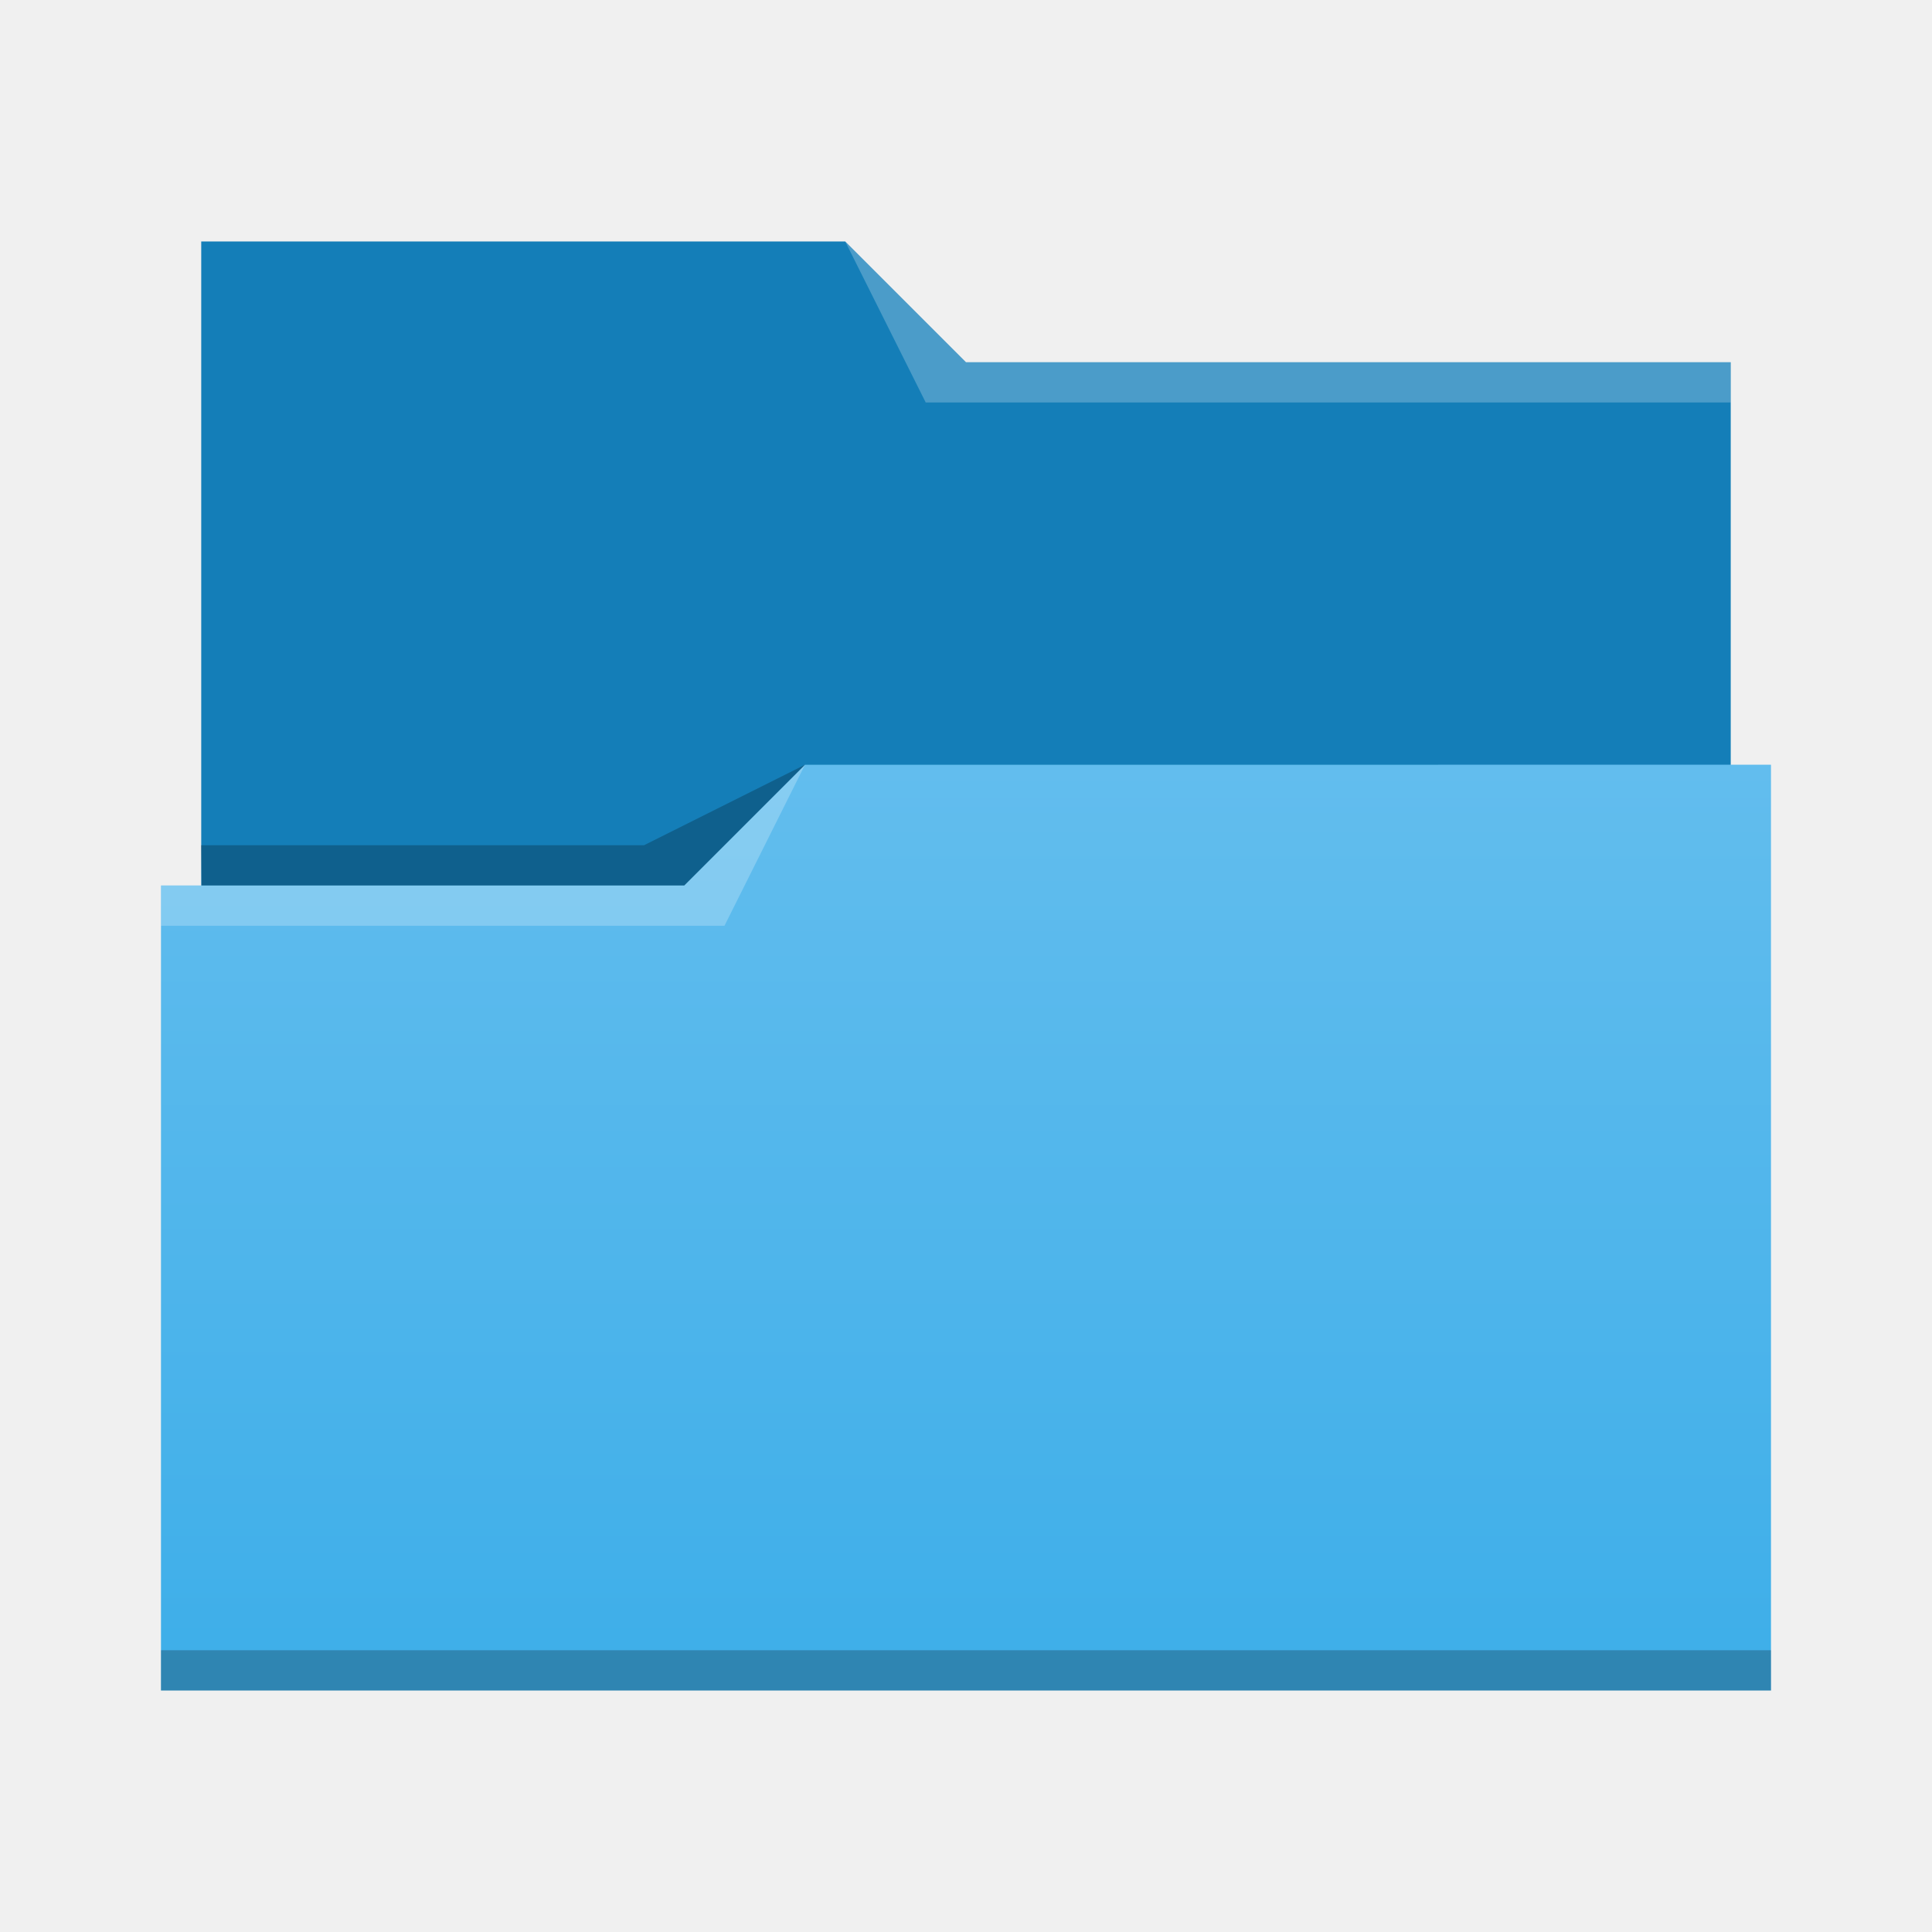
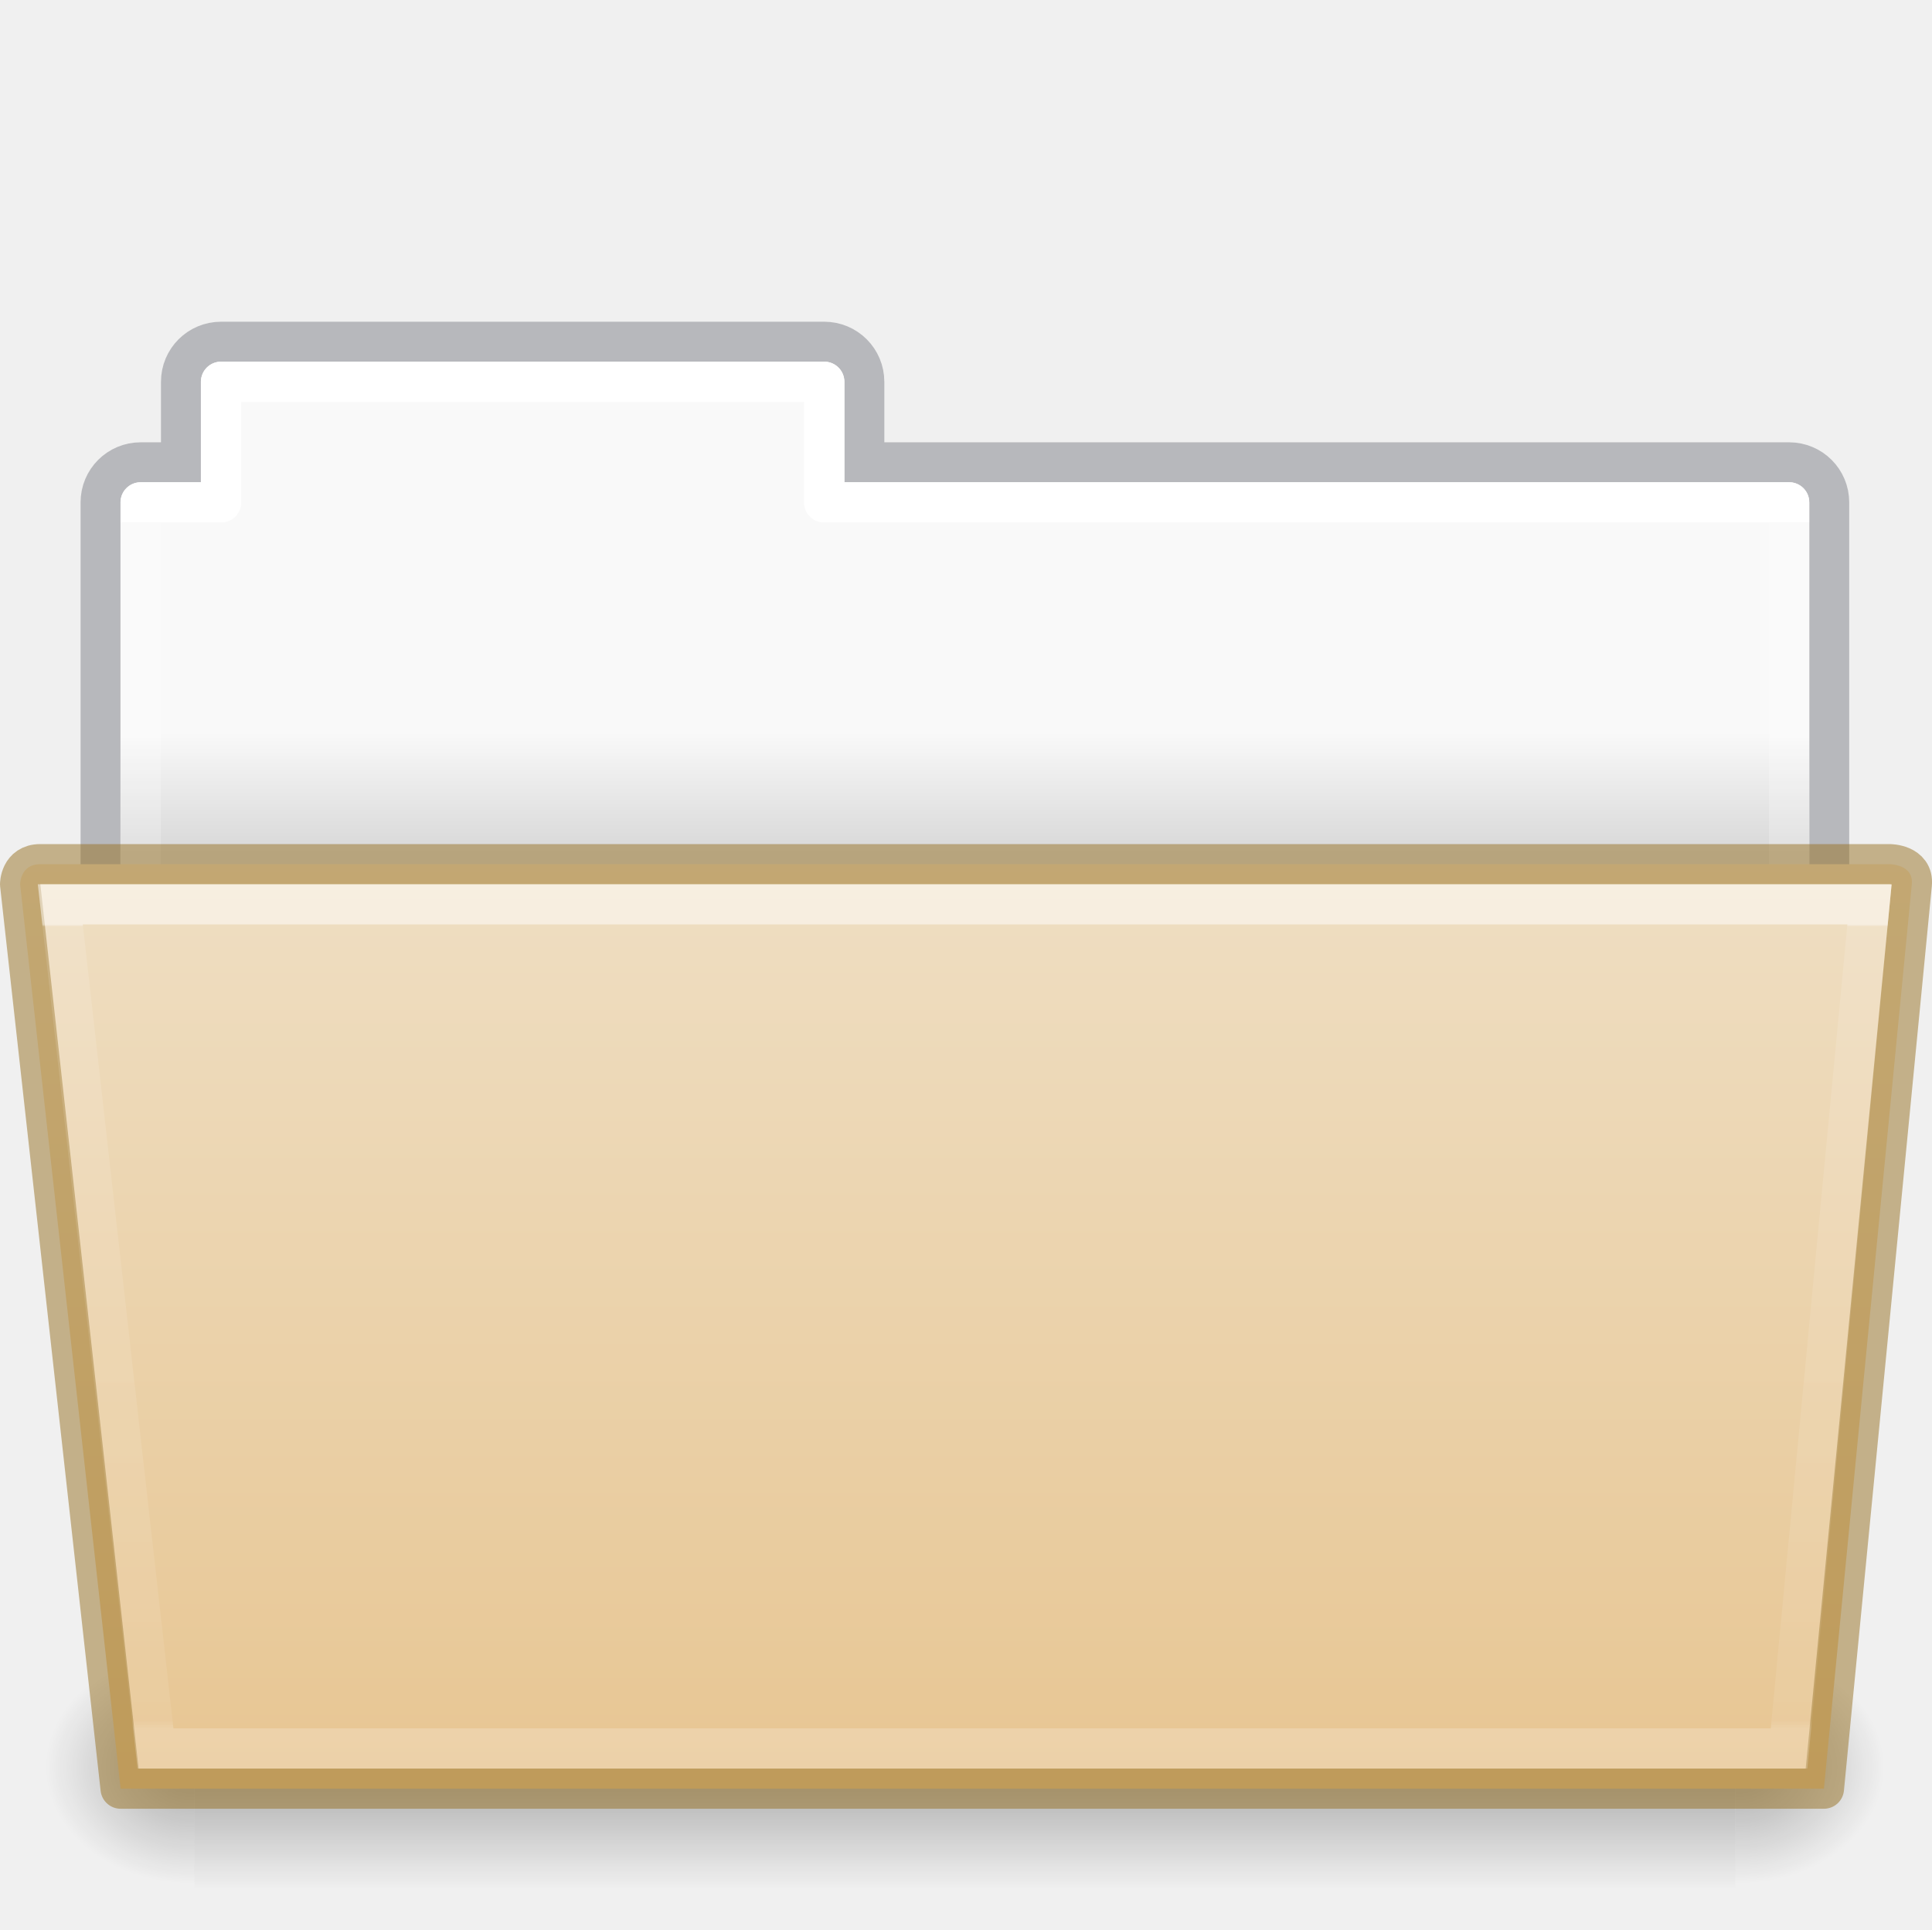
- <svg xmlns="http://www.w3.org/2000/svg" viewBox="0 0 48 48">
-   <linearGradient id="a" x2="0" y1="541.798" y2="499.784" gradientTransform="matrix(.6922986 0 0 .6920733 120.2563 150.8337)" gradientUnits="userSpaceOnUse">
-     <stop stop-color="#3daee9" offset="0" />
-     <stop stop-color="#6cc1ef" offset="1" />
-   </linearGradient>
-   <g transform="translate(-384.5714 -483.798)">
-     <g stroke-width=".692">
-       <path d="m389.571 489.798v17h38l-1e-5 -14h-19l-3-3-16-1.8e-4z" fill="#147eb8" />
-       <path d="m404.571 502.798-3 3h-13l1e-5 20 40-4.7e-4v-23z" fill="url(#a)" />
-       <g fill-opacity=".235" fill-rule="evenodd">
-         <path d="m388.571 505.798v1h14l2-4-3 3z" fill="#fff" />
-         <path d="m389.564 504.798.016 1h11.992l3-3-4 2z" />
-       </g>
-     </g>
-     <g fill-opacity=".235">
-       <path d="m388.571 524.798v1c-0.0 0 40 0 40 0v-1z" stroke-width=".83" />
-       <path d="m405.571 489.798 2 4h20v-1h-19z" fill="#fff" fill-rule="evenodd" stroke-width=".692" />
-     </g>
-   </g>
+ <svg xmlns="http://www.w3.org/2000/svg" xmlns:xlink="http://www.w3.org/1999/xlink" width="48.055" viewBox="0 0 48.055 48" version="1.0" style="display:inline;enable-background:new" id="svg11300" height="48">
+   <defs id="defs3">
+     <linearGradient id="linearGradient4712">
+       <stop style="stop-color:#000000;stop-opacity:1;" offset="0" id="stop4708" />
+       <stop style="stop-color:#000000;stop-opacity:0;" offset="1" id="stop4710" />
+     </linearGradient>
+     <linearGradient id="34542">
+       <stop style="stop-color:#ffffff;stop-opacity:1" offset="0" id="stop3456-4-9-38-1-8" />
+       <stop style="stop-color:#ffffff;stop-opacity:0.235" offset="0.003" id="stop3458-39-80-3-5-5" />
+       <stop style="stop-color:#ffffff;stop-opacity:0.157" offset="0.99" id="stop3460-7-0-2-4-2" />
+       <stop style="stop-color:#ffffff;stop-opacity:0.392" offset="1" id="stop3462-0-9-8-7-2" />
+     </linearGradient>
+     <linearGradient id="50485">
+       <stop style="stop-color:#000000;stop-opacity:0" offset="0" id="stop2667-18" />
+       <stop style="stop-color:#000000;stop-opacity:1" offset="0.5" id="stop2669-9" />
+       <stop style="stop-color:#000000;stop-opacity:0" offset="1" id="stop2671-33" />
+     </linearGradient>
+     <linearGradient id="46464">
+       <stop style="stop-color:#f9f9f9;stop-opacity:1" offset="0" id="stop4648-8-0-3-6" />
+       <stop style="stop-color:#d8d8d8;stop-opacity:1" offset="1" id="stop4650-1-7-3-4" />
+     </linearGradient>
+     <linearGradient y2="21.216" y1="18.216" x2="63.412" x1="63.412" id="linearGradient1359" xlink:href="#46464" gradientUnits="userSpaceOnUse" gradientTransform="translate(-50.94079,-1e-5)" />
+     <linearGradient y2="609.505" y1="366.648" x2="302.857" x1="302.857" id="linearGradient1361" xlink:href="#50485" gradientUnits="userSpaceOnUse" gradientTransform="matrix(0.07938856,0,0,0.02470588,-4.69321,31.94163)" />
+     <radialGradient r="117.143" id="radialGradient1363" xlink:href="#linearGradient4712" gradientUnits="userSpaceOnUse" gradientTransform="matrix(0.03079083,0,0,0.02470588,24.61029,31.94163)" fy="486.648" fx="605.714" cy="486.648" cx="605.714" />
+     <radialGradient r="117.143" id="radialGradient1365" xlink:href="#linearGradient4712" gradientUnits="userSpaceOnUse" gradientTransform="matrix(-0.03079083,0,0,0.02470588,23.38989,31.94163)" fy="486.648" fx="605.714" cy="486.648" cx="605.714" />
+     <linearGradient y2="21.229" y1="-1.815" x2="27.335" x1="27.335" id="linearGradient1369" xlink:href="#34542" gradientUnits="userSpaceOnUse" gradientTransform="matrix(0.8918614,0,0,0.8679271,4.12081,24.57503)" />
+     <linearGradient id="linearGradient4632-0-6-4-4-4">
+       <stop id="stop4634-4-4-7-4" style="stop-color:#efdfc4;stop-opacity:1" offset="0" />
+       <stop id="stop4636-3-1-5-9" style="stop-color:#e7c591;stop-opacity:1" offset="1" />
+     </linearGradient>
+     <linearGradient xlink:href="#linearGradient4632-0-6-4-4-4" id="linearGradient997-3" gradientUnits="userSpaceOnUse" gradientTransform="matrix(0.5041322,0,0,0.4933339,13.96645,-10.99923)" x1="45.429" y1="64.794" x2="45.429" y2="113.494" />
+     <linearGradient x1="21.37" y1="7.227" x2="21.37" y2="34.143" id="linearGradient12463" xlink:href="#linearGradient4507-0-4-7" gradientUnits="userSpaceOnUse" gradientTransform="matrix(0.8918903,0,0,1.058028,3.120662,5.3536)" />
+     <linearGradient id="linearGradient4507-0-4-7">
+       <stop id="stop4509-35-6-1" style="stop-color:#ffffff;stop-opacity:1" offset="0" />
+       <stop id="stop4511-46-3-8" style="stop-color:#ffffff;stop-opacity:0.235" offset="0" />
+       <stop id="stop4513-15-5-9" style="stop-color:#ffffff;stop-opacity:0.157" offset="0.99" />
+       <stop id="stop4515-1-1-8" style="stop-color:#ffffff;stop-opacity:0.392" offset="1" />
+     </linearGradient>
+   </defs>
+   <path d="m 5.5,8.5 c -0.554,0 -1,0.446 -1,1 v 2 h -1 c -0.554,0 -1,0.446 -1,1 v 12 h 43 v -12 c 0,-0.554 -0.446,-1 -1,-1 h -23 v -2 c 0,-0.554 -0.446,-1 -1,-1 z" id="rect4251-0-0-9-7-3-3" style="color:#000000;display:inline;overflow:visible;visibility:visible;opacity:0.5;fill:none;stroke:#7e8087;stroke-width:0.992;stroke-linecap:square;stroke-linejoin:miter;stroke-miterlimit:4;stroke-dasharray:none;stroke-dashoffset:0;stroke-opacity:1;marker:none;enable-background:accumulate;font-variant-east_asian:normal;vector-effect:none;fill-opacity:1" />
+   <path d="m 5.5,9 c -0.277,0 -0.5,0.223 -0.5,0.5 v 2.5 h -1.5 c -0.277,0 -0.5,0.223 -0.5,0.5 L 3,24 h 42 l 2e-5,-11.5 c 0,-0.277 -0.223,-0.5 -0.5,-0.5 h -23.5 v -2.5 c 0,-0.277 -0.223,-0.5 -0.5,-0.5 z" id="rect4251-4-8-2-72-8" style="color:#000000;display:inline;overflow:visible;visibility:visible;fill:url(#linearGradient1359);fill-opacity:1;fill-rule:nonzero;stroke:none;stroke-width:1;marker:none;enable-background:accumulate" />
+   <rect height="6" id="rect4173-6-1-6-8-3" style="display:inline;overflow:visible;visibility:visible;opacity:0.3;fill:url(#linearGradient1361);fill-opacity:1;fill-rule:nonzero;stroke:none;stroke-width:1;marker:none" width="38.333" x="4.833" y="41" />
+   <path d="m 43.167,41 c 0,0 0,6 0,6 1.586,0.011 3.833,-1.344 3.833,-3 0,-1.656 -1.77,-2.999 -3.833,-2.999 z" id="path5058-7-5-8-1-4" style="display:inline;overflow:visible;visibility:visible;opacity:0.3;fill:url(#radialGradient1363);fill-opacity:1;fill-rule:nonzero;stroke:none;stroke-width:1;marker:none" />
+   <path d="m 4.833,41 c 0,0 0,6 0,6 -1.586,0.011 -3.833,-1.344 -3.833,-3 0,-1.656 1.77,-2.999 3.833,-2.999 z" id="path5018-8-7-1-0-4" style="display:inline;overflow:visible;visibility:visible;opacity:0.3;fill:url(#radialGradient1365);fill-opacity:1;fill-rule:nonzero;stroke:none;stroke-width:1;marker:none" />
+   <path style="color:#000000;display:inline;overflow:visible;visibility:visible;fill:none;stroke:url(#linearGradient12463);stroke-width:1;stroke-linecap:round;stroke-linejoin:round;stroke-miterlimit:4;stroke-dasharray:none;stroke-dashoffset:0;stroke-opacity:1;marker:none;enable-background:accumulate" id="rect4251-9-21-7" d="m 5.5,9.5 v 3 h -2 v 11 H 44.5 v -11 h -24 v -3 z" />
+   <path d="m 0.5,22 2.5,22.5 H 45.367 L 47.553,22 C 47.602,21.5 47,21.5 47,21.5 h -46 c -0.5,0 -0.5,0.5 -0.5,0.5 z" id="path3983" style="color:#000000;display:inline;overflow:visible;visibility:visible;fill:url(#linearGradient997-3);fill-opacity:1;fill-rule:nonzero;stroke:#987124;stroke-width:1;stroke-miterlimit:4;stroke-dasharray:none;stroke-opacity:0.498;marker:none;enable-background:accumulate;font-variant-east_asian:normal;opacity:1;vector-effect:none;stroke-linecap:butt;stroke-linejoin:round;stroke-dashoffset:0" />
+   <path d="m 1.5,22.5 2.367,21 h 40.633 l 2,-21 z" id="path3985" style="color:#000000;display:inline;overflow:visible;visibility:visible;opacity:0.5;fill:none;stroke:url(#linearGradient1369);stroke-width:1;stroke-linecap:round;stroke-linejoin:miter;stroke-miterlimit:4;stroke-dasharray:none;stroke-dashoffset:0;stroke-opacity:1;marker:none;enable-background:accumulate" />
</svg>
